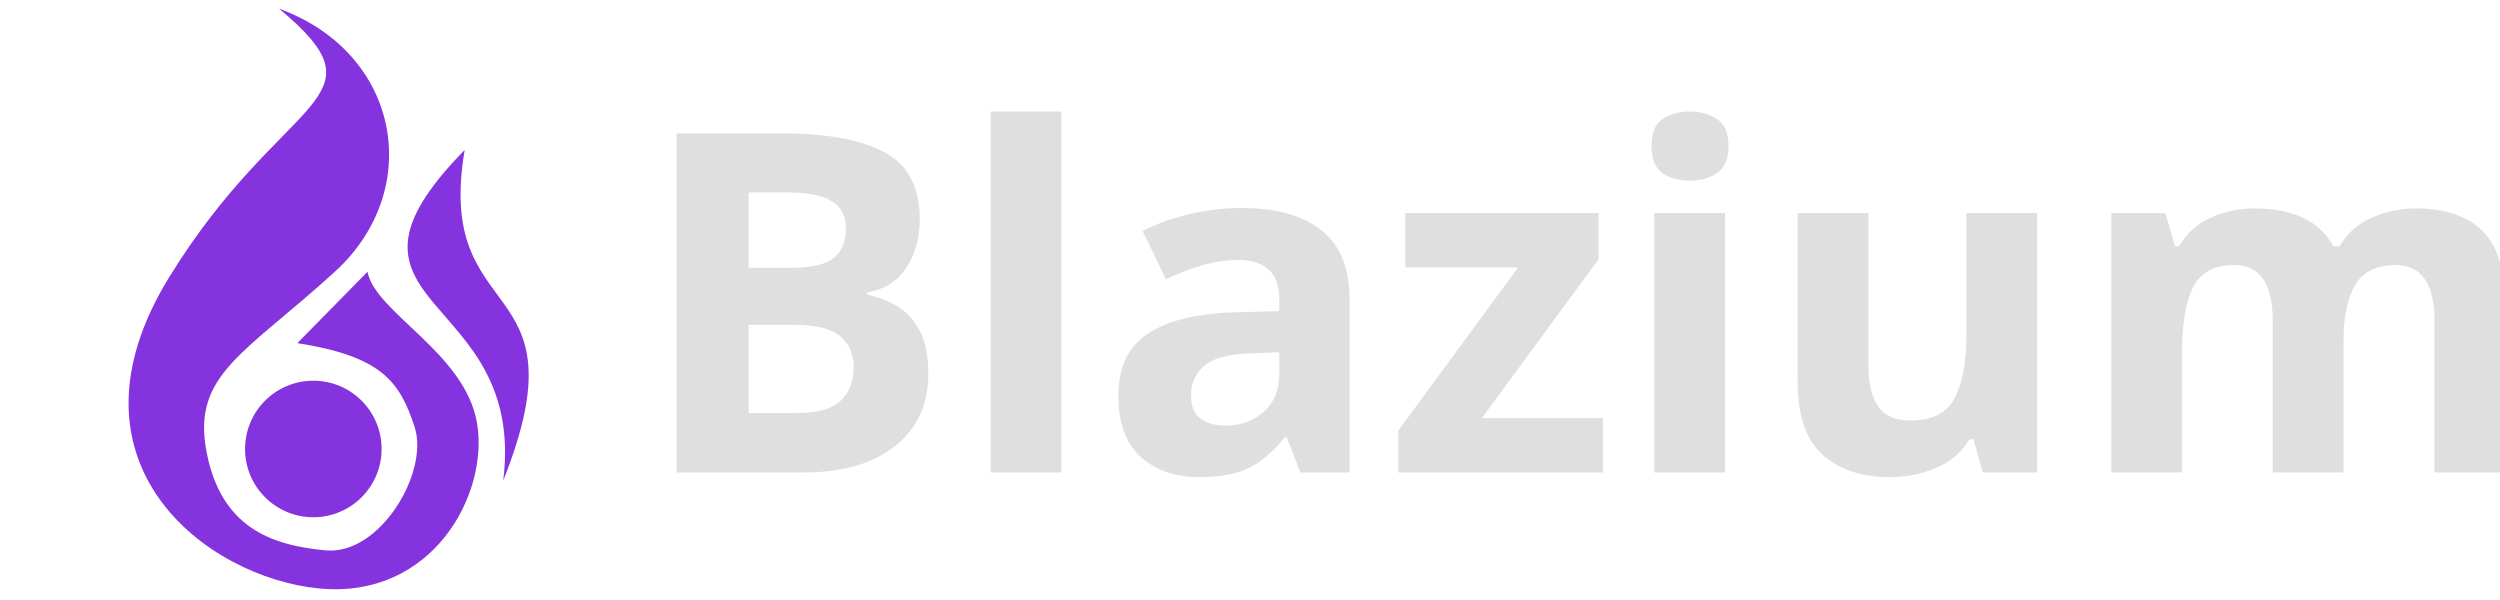
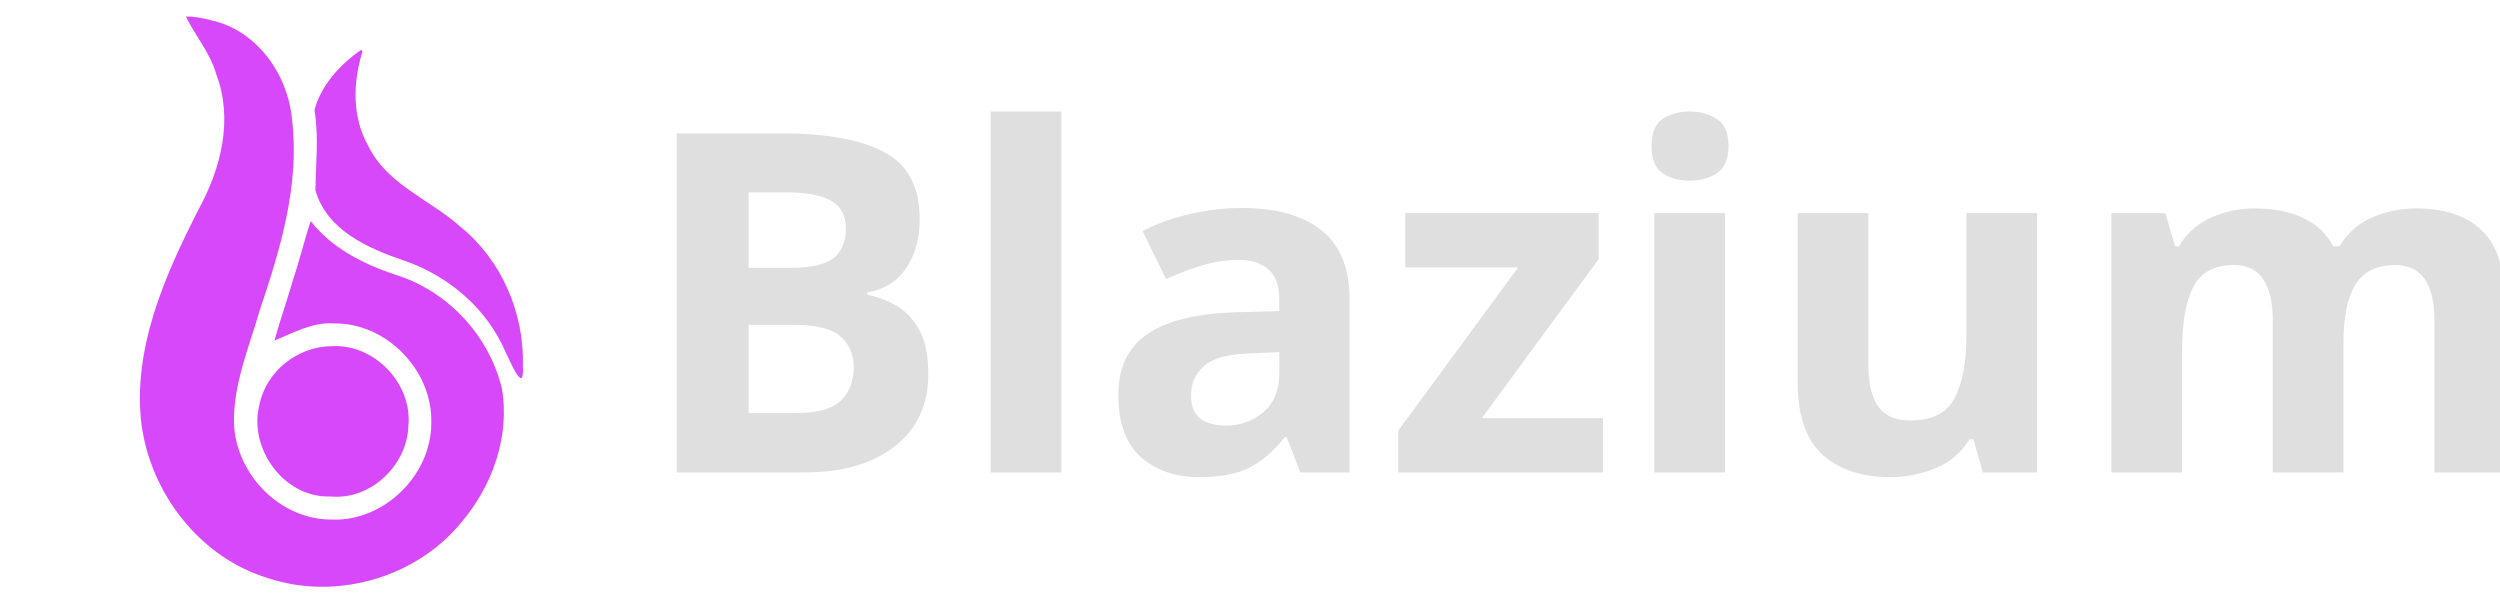
- <svg xmlns="http://www.w3.org/2000/svg" width="100" height="24" stroke-linejoin="round">
-   <path fill="#8533df" d="m 11.162,0.346 c 4.865,1.774 5.823,7.244 2.242,10.514 -3.58,3.27 -5.723,4.109 -5.149,7.179 0.574,3.07 2.598,3.771 4.768,3.976 2.17,0.206 4.154,-3.125 3.561,-4.938 -0.593,-1.812 -1.315,-2.822 -4.69,-3.352 l 2.805,-2.853 c 0.328,1.655 3.915,3.238 4.385,6.069 0.47,2.831 -1.78,7.032 -6.317,6.597 C 8.229,23.103 2.204,18.495 6.771,11.082 11.337,3.669 15.627,4.068 11.162,0.346 Z m 7.425,5.653 c -1.223,7.201 4.901,4.798 1.542,13.223 0.952,-7.659 -7.824,-6.823 -1.542,-13.223 z m -6.054,9.229 a 2.731,2.731 0 0 1 2.731,2.731 2.731,2.731 0 0 1 -2.731,2.731 2.731,2.731 0 0 1 -2.731,-2.731 2.731,2.731 0 0 1 2.731,-2.731 z" />
-   <text xml:space="preserve" x="25.369" y="18.899" fill="#dfdfe0" stroke-width=".13" font-family="'Inter Alia'" font-size="1.555" font-weight="700" style="-inkscape-font-specification:&quot;Inter Alia, Bold&quot;;font-variant-ligatures:normal;font-variant-caps:normal;font-variant-numeric:normal;font-variant-east-asian:normal;text-align:start">
-     <tspan x="25.369" y="18.899" font-size="19.006" style="-inkscape-font-specification:&quot;Inter Alia, Bold&quot;;font-variant-ligatures:normal;font-variant-caps:normal;font-variant-numeric:normal;font-variant-east-asian:normal">Blazium</tspan>
+ <svg xmlns="http://www.w3.org/2000/svg" width="100" height="24" stroke-linejoin="round" version="1.1" id="svg1">
+   <defs id="defs1" />
+   <text xml:space="preserve" x="25.369" y="18.899" fill="#dfdfe0" stroke-width=".13" font-family="'Inter Alia'" font-size="1.555" font-weight="700" style="-inkscape-font-specification:&quot;Inter Alia, Bold&quot;;font-variant-ligatures:normal;font-variant-caps:normal;font-variant-numeric:normal;font-variant-east-asian:normal;text-align:start" id="text1">
+     <tspan x="25.369" y="18.899" font-size="19.006" style="-inkscape-font-specification:&quot;Inter Alia, Bold&quot;;font-variant-ligatures:normal;font-variant-caps:normal;font-variant-numeric:normal;font-variant-east-asian:normal" id="tspan1">Blazium</tspan>
  </text>
+   <path fill="#d848fb" d="m 13.276,13.847 c 1.707,-0.094 3.233,1.506 3.058,3.207 -0.059,1.575 -1.522,2.96 -3.117,2.805 -1.853,0.068 -3.287,-1.92 -2.841,-3.665 0.265,-1.343 1.542,-2.347 2.901,-2.347 z" style="mix-blend-mode:normal;stroke-width:0.026" id="path2" />
+   <path fill="#d848fb" d="M 7.436,0.663 C 7.809,1.43 8.418,2.127 8.654,2.983 9.334,4.766 8.841,6.732 7.956,8.349 6.6,11.011 5.284,13.947 5.663,17.005 c 0.383,2.762 2.347,5.297 5.049,6.117 2.713,0.906 5.909,0.003 7.727,-2.21 1.248,-1.455 1.975,-3.47 1.633,-5.386 -0.52,-2.13 -2.18,-3.902 -4.279,-4.544 -1.272,-0.425 -2.526,-1.061 -3.364,-2.137 -0.234,0.686 -0.441,1.552 -0.694,2.303 -0.235,0.828 -0.524,1.623 -0.756,2.472 0.696,-0.274 1.514,-0.747 2.359,-0.683 2.126,-0.041 3.996,1.901 3.913,4.021 -0.017,2.07 -1.904,3.908 -3.983,3.825 -2.072,0.009 -3.847,-1.824 -3.909,-3.87 -0.028,-1.552 0.603,-3.023 1.028,-4.493 C 11.209,9.978 11.999,7.386 11.681,4.781 11.519,2.964 10.264,1.202 8.426,0.805 8.103,0.722 7.771,0.657 7.436,0.663 Z" style="mix-blend-mode:normal;stroke-width:0.026" id="path3" />
+   <path fill="#d848fb" d="m 14.443,1.996 c -0.833,0.579 -1.607,1.412 -1.864,2.411 0.177,1.06 0.053,2.144 0.037,3.202 0.454,1.6 2.111,2.33 3.555,2.817 1.76,0.607 3.287,1.896 4.035,3.619 0.175,0.34 0.775,1.826 0.709,0.603 0.06,-2.111 -0.838,-4.232 -2.49,-5.571 C 17.206,7.982 15.482,7.389 14.728,5.829 14.076,4.684 14.114,3.28 14.502,2.055 l -0.029,-0.029 z" style="mix-blend-mode:normal;stroke-width:0.026" id="path4" />
</svg>
